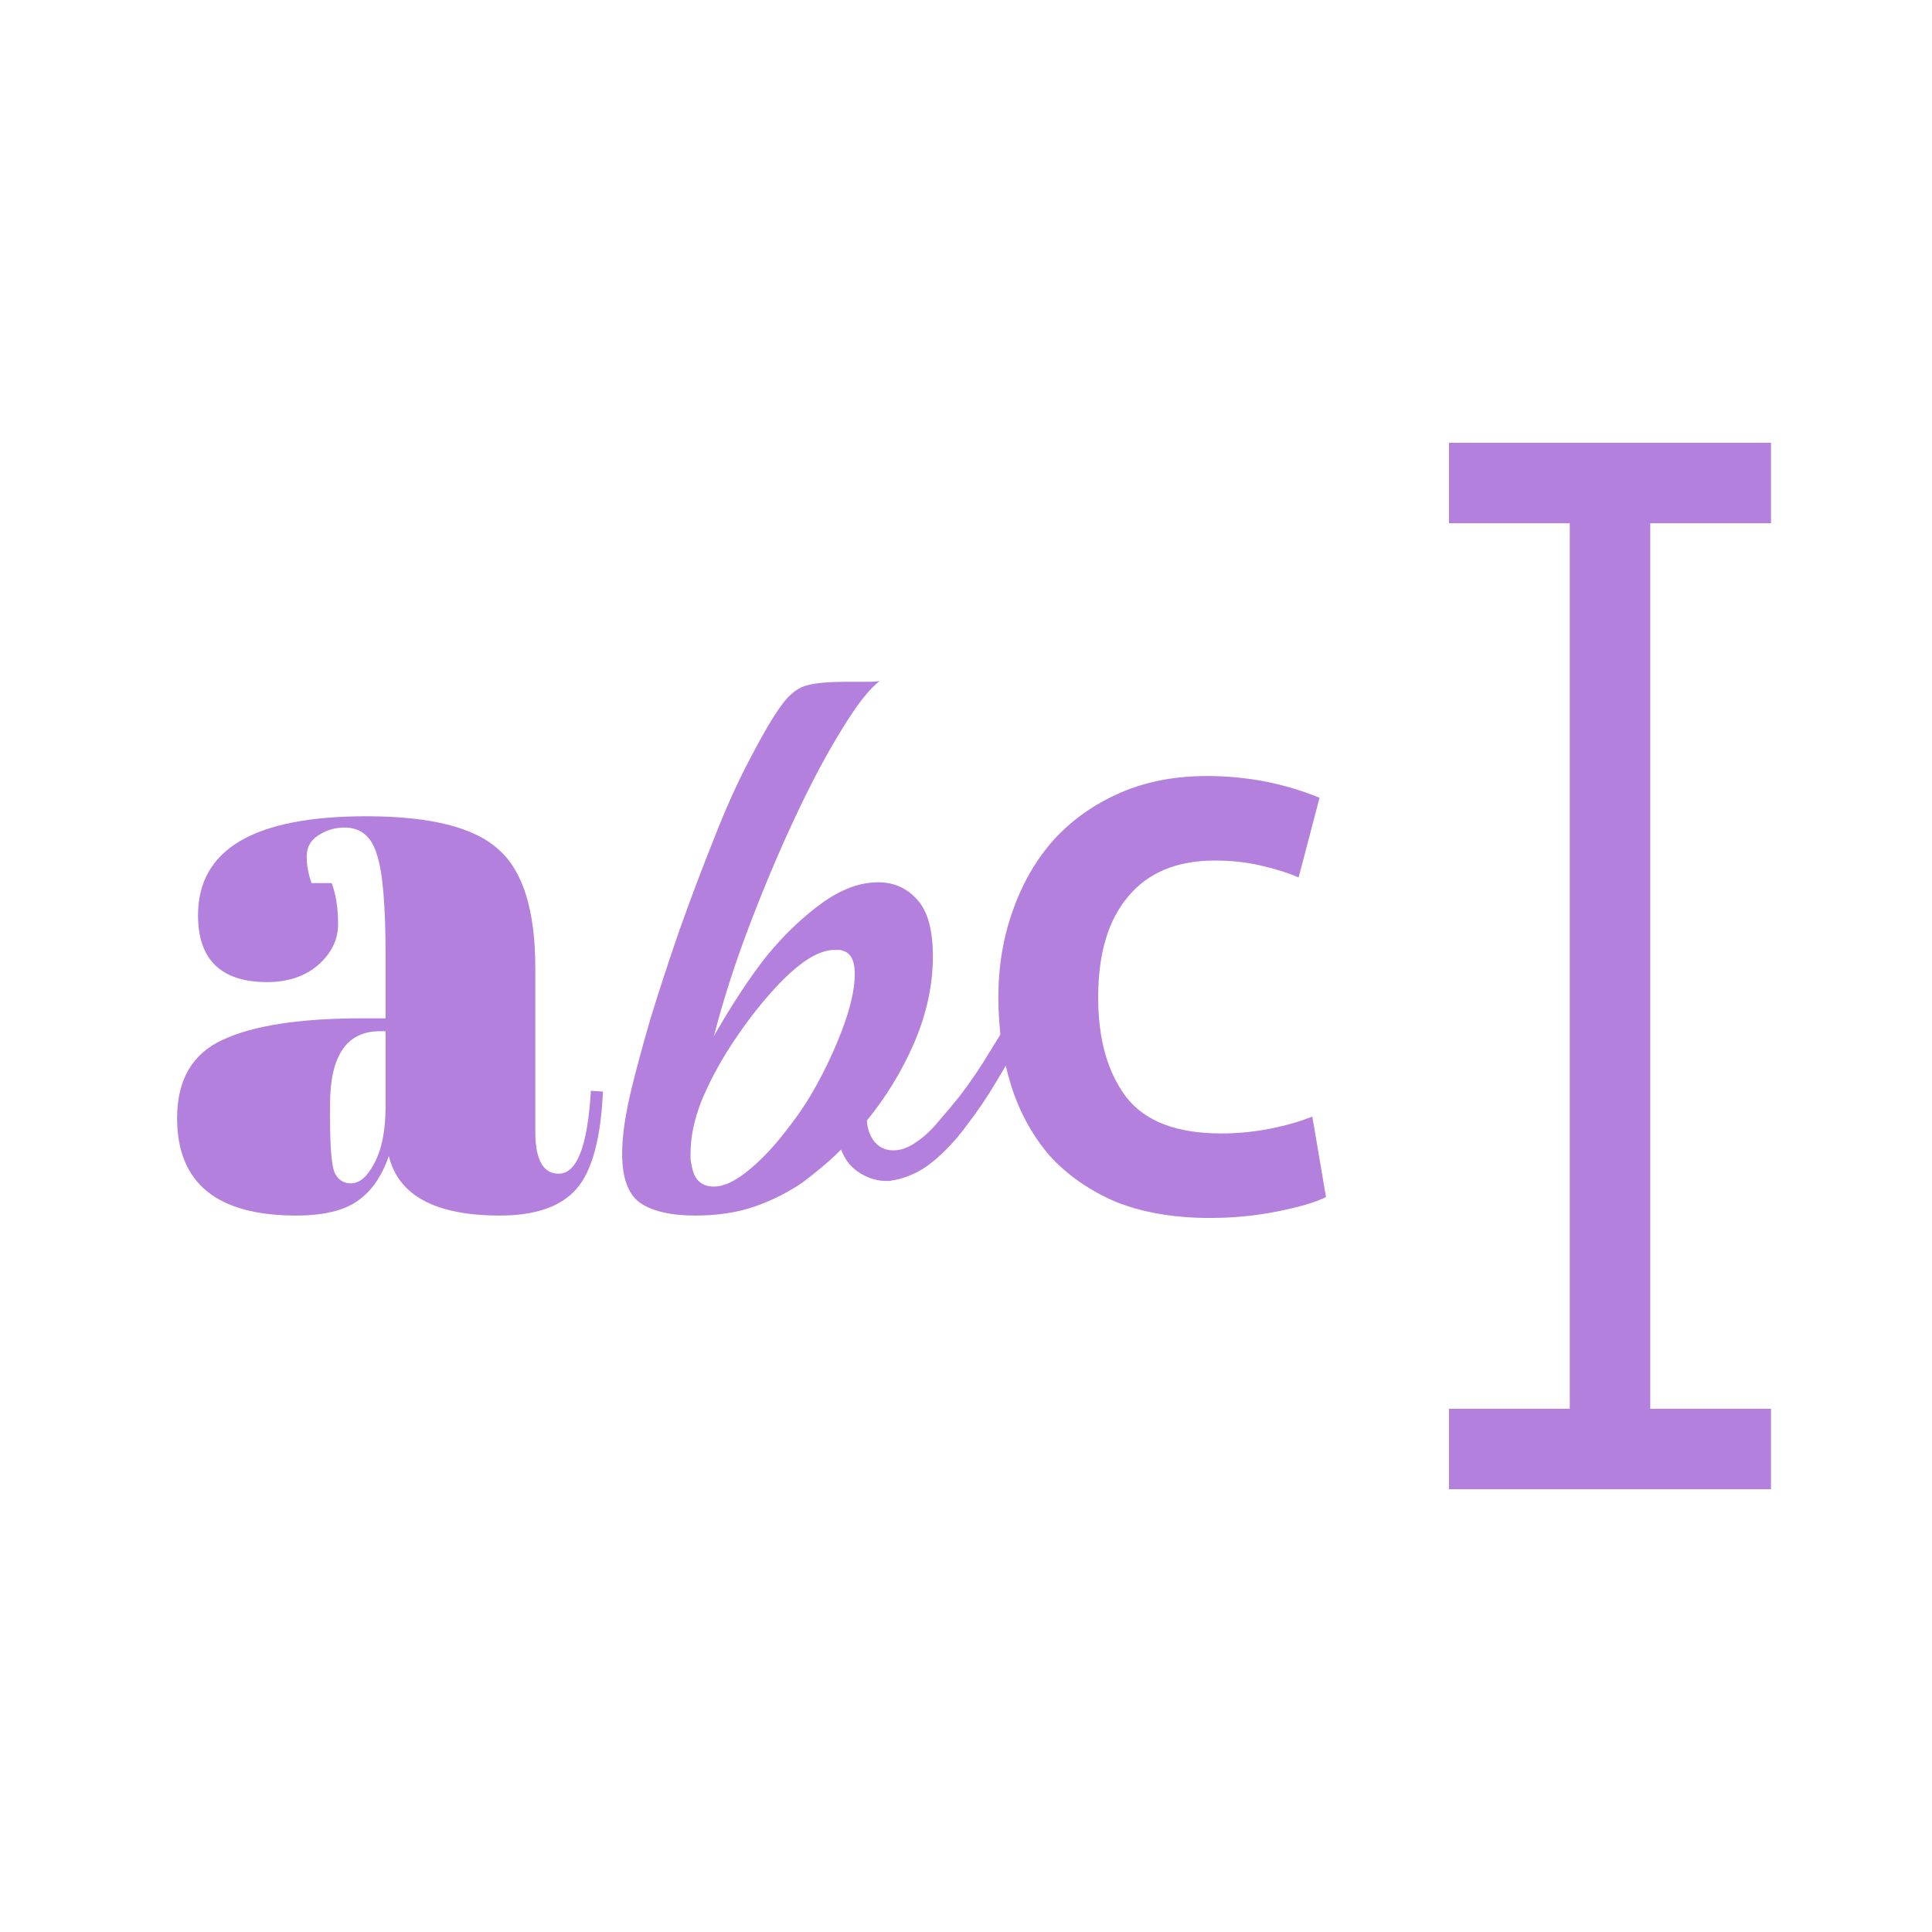
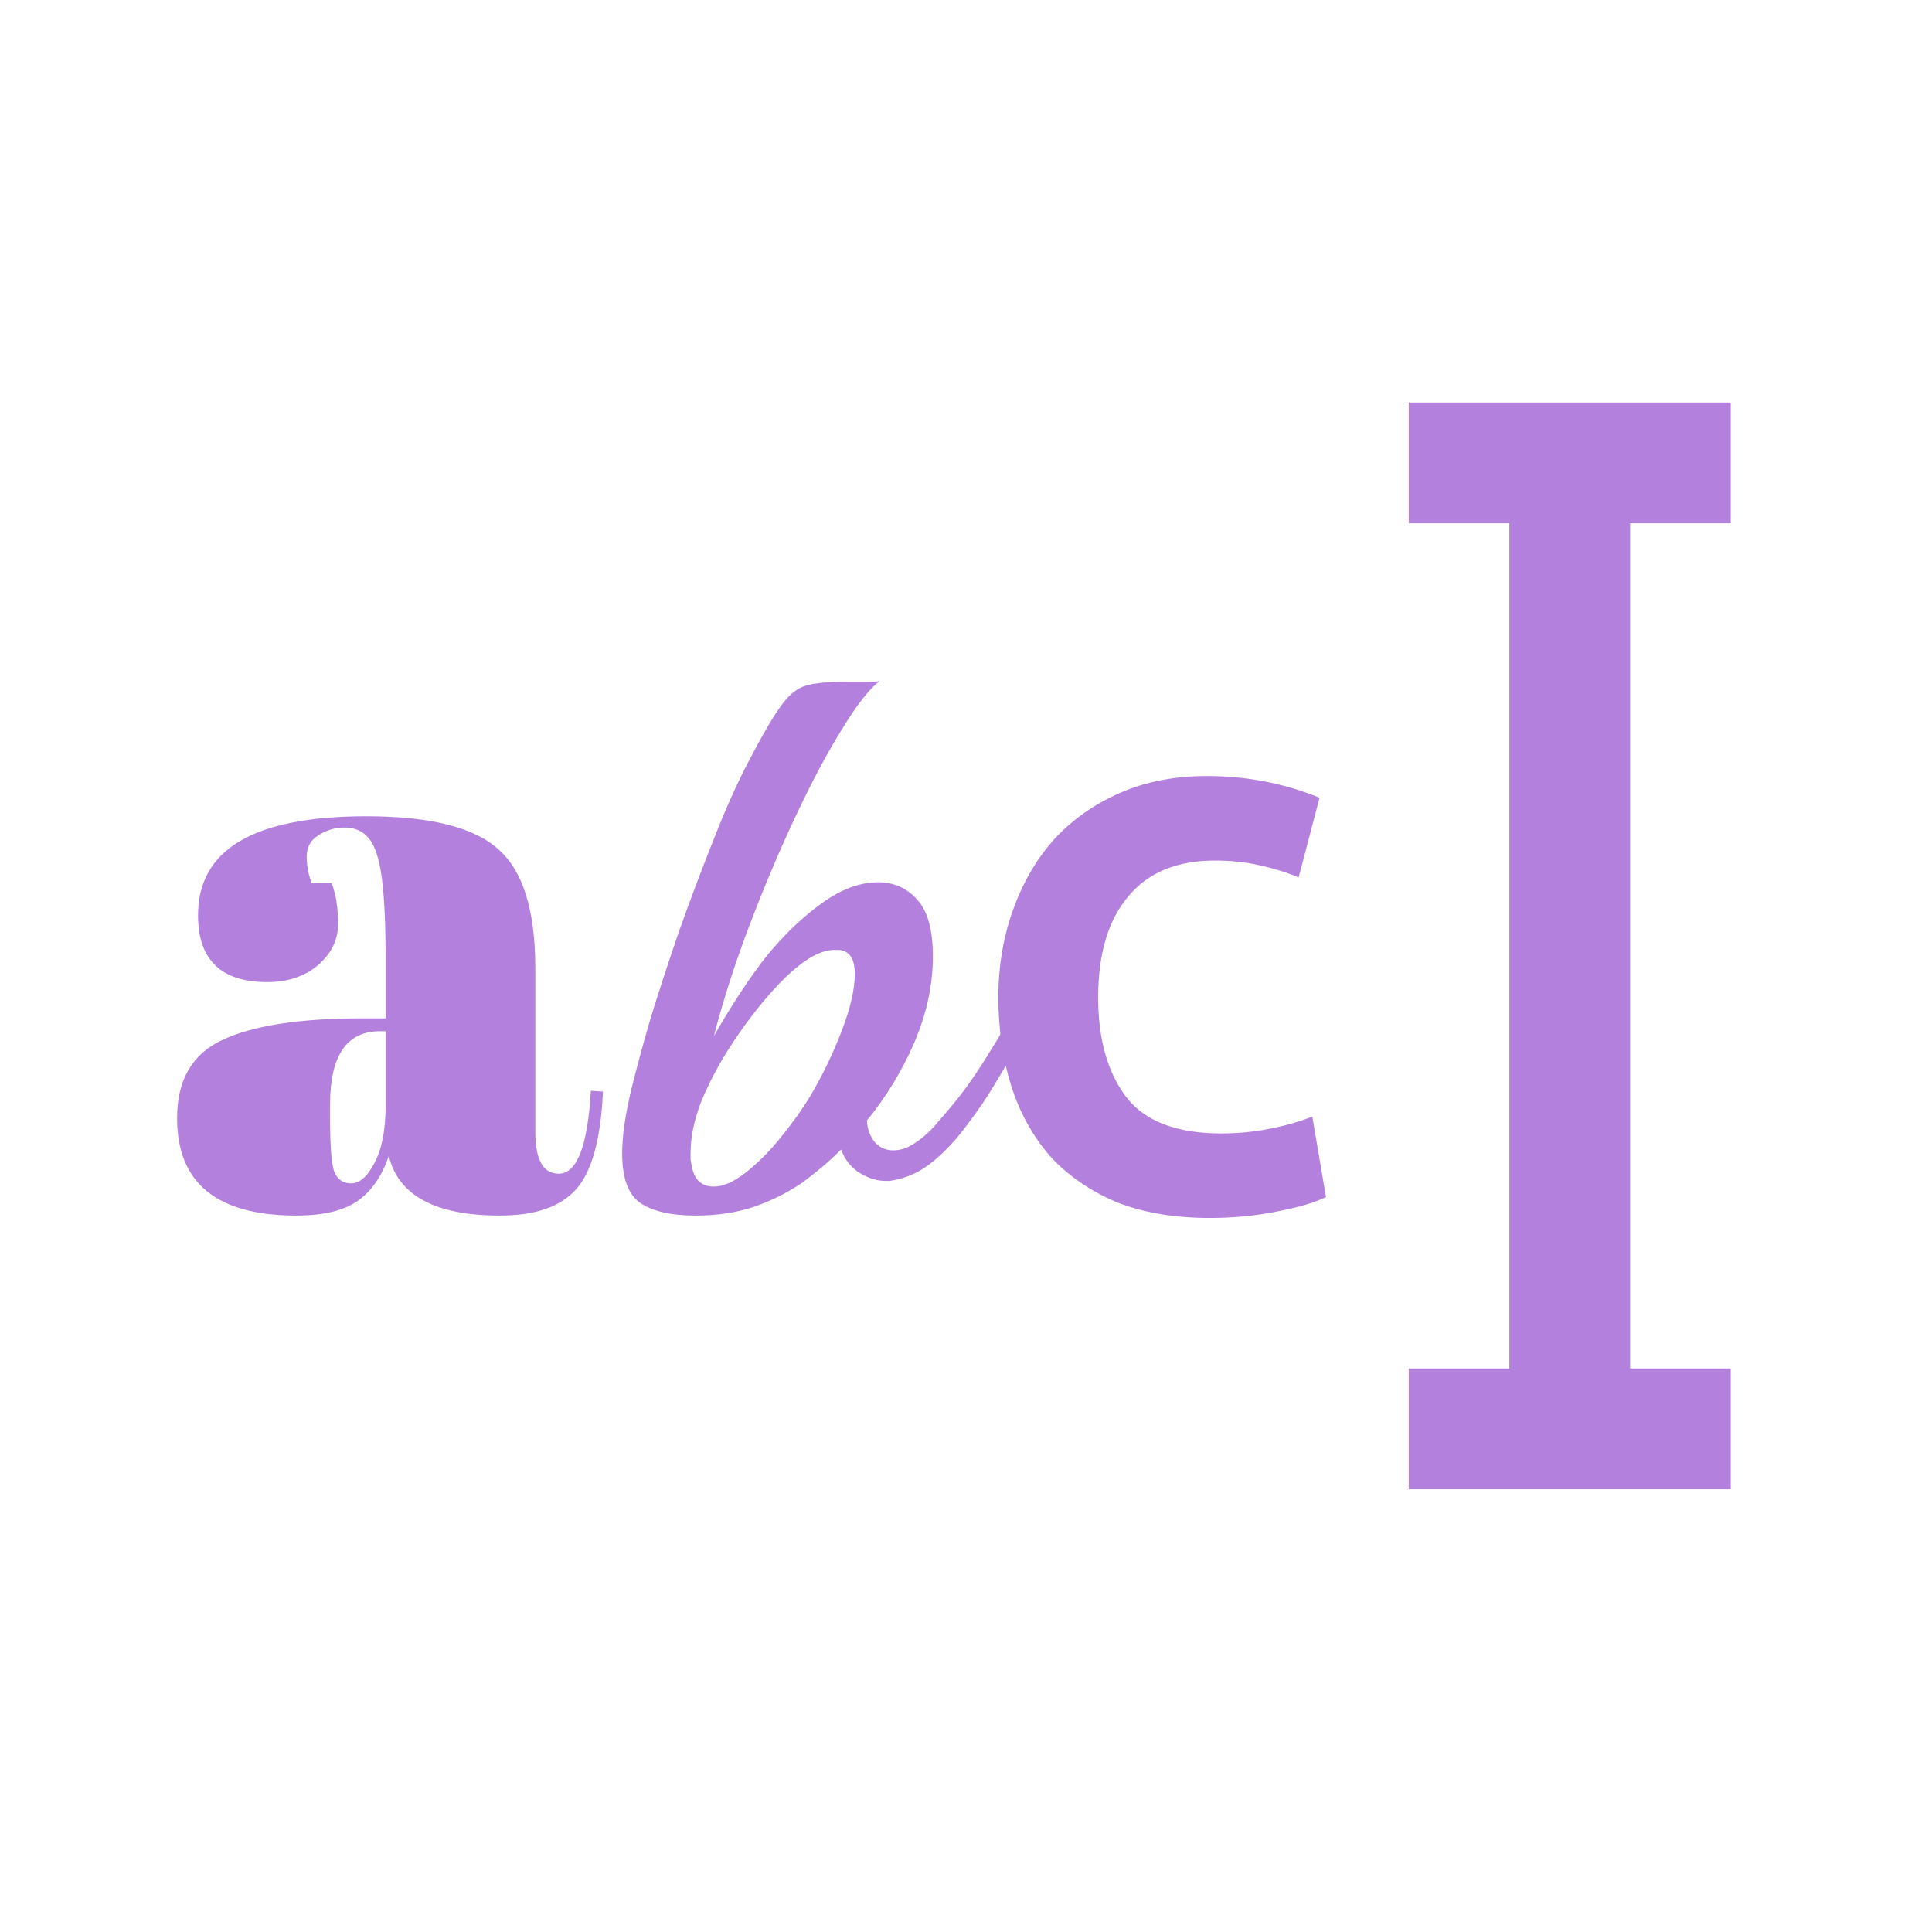
<svg xmlns="http://www.w3.org/2000/svg" width="48" height="48" viewBox="0 0 48 48" fill="none">
  <rect width="48" height="48" fill="white" />
-   <path fill-rule="evenodd" clip-rule="evenodd" d="M44 13L36 13L36 11L44 11L44 13Z" fill="#B480DE" />
-   <path fill-rule="evenodd" clip-rule="evenodd" d="M44 37L36 37L36 35L44 35L44 37Z" fill="#B480DE" />
-   <path fill-rule="evenodd" clip-rule="evenodd" d="M39 36V12H41V36H39Z" fill="#B480DE" />
-   <path d="M24.804 24.78C24.804 24.006 24.924 23.287 25.164 22.62C25.404 21.94 25.744 21.353 26.184 20.86C26.637 20.366 27.184 19.98 27.824 19.7C28.464 19.42 29.184 19.28 29.984 19.28C30.97 19.28 31.904 19.46 32.784 19.82L32.264 21.8C31.984 21.68 31.664 21.58 31.304 21.5C30.957 21.42 30.584 21.38 30.184 21.38C29.237 21.38 28.517 21.68 28.024 22.28C27.53 22.866 27.284 23.7 27.284 24.78C27.284 25.82 27.517 26.646 27.984 27.26C28.45 27.86 29.237 28.16 30.344 28.16C30.757 28.16 31.164 28.12 31.564 28.04C31.964 27.96 32.31 27.86 32.604 27.74L32.944 29.74C32.677 29.873 32.27 29.993 31.724 30.1C31.19 30.206 30.637 30.26 30.064 30.26C29.17 30.26 28.39 30.127 27.724 29.86C27.07 29.58 26.524 29.2 26.084 28.72C25.657 28.227 25.337 27.646 25.124 26.98C24.91 26.3 24.804 25.567 24.804 24.78Z" fill="#B480DE" />
+   <path d="M24.804 24.78C24.804 24.007 24.924 23.287 25.164 22.62C25.404 21.94 25.744 21.354 26.184 20.86C26.637 20.367 27.184 19.98 27.824 19.7C28.464 19.42 29.184 19.28 29.984 19.28C30.97 19.28 31.904 19.46 32.784 19.82L32.264 21.8C31.984 21.68 31.664 21.58 31.304 21.5C30.957 21.42 30.584 21.38 30.184 21.38C29.237 21.38 28.517 21.68 28.024 22.28C27.53 22.867 27.284 23.7 27.284 24.78C27.284 25.82 27.517 26.647 27.984 27.26C28.45 27.86 29.237 28.16 30.344 28.16C30.757 28.16 31.164 28.12 31.564 28.04C31.964 27.96 32.31 27.86 32.604 27.74L32.944 29.74C32.677 29.874 32.27 29.994 31.724 30.1C31.19 30.207 30.637 30.26 30.064 30.26C29.17 30.26 28.39 30.127 27.724 29.86C27.07 29.58 26.524 29.2 26.084 28.72C25.657 28.227 25.337 27.647 25.124 26.98C24.91 26.3 24.804 25.567 24.804 24.78Z" fill="#B480DE" />
  <path d="M17.277 30.2C16.664 30.2 16.204 30.093 15.897 29.88C15.604 29.667 15.457 29.26 15.457 28.66C15.457 28.22 15.537 27.673 15.697 27.02C15.804 26.58 15.957 26.013 16.157 25.32C16.37 24.627 16.61 23.893 16.877 23.12C17.157 22.333 17.444 21.573 17.737 20.84C18.03 20.093 18.317 19.453 18.597 18.92C18.944 18.253 19.217 17.787 19.417 17.52C19.617 17.24 19.837 17.073 20.077 17.02C20.184 16.993 20.31 16.973 20.457 16.96C20.617 16.947 20.777 16.94 20.937 16.94C21.084 16.94 21.257 16.94 21.457 16.94C21.67 16.94 21.804 16.933 21.857 16.92C21.604 17.107 21.29 17.507 20.917 18.12C20.544 18.72 20.157 19.447 19.757 20.3C19.357 21.153 18.977 22.053 18.617 23C18.257 23.947 17.964 24.86 17.737 25.74C17.95 25.367 18.17 25.007 18.397 24.66C18.624 24.313 18.844 24.007 19.057 23.74C19.484 23.22 19.937 22.787 20.417 22.44C20.897 22.093 21.364 21.92 21.817 21.92C22.204 21.92 22.524 22.06 22.777 22.34C23.044 22.62 23.177 23.093 23.177 23.76C23.177 24.467 23.024 25.18 22.717 25.9C22.41 26.607 22.017 27.253 21.537 27.84C21.55 28.053 21.617 28.233 21.737 28.38C21.857 28.513 22.01 28.58 22.197 28.58C22.384 28.58 22.57 28.513 22.757 28.38C22.957 28.247 23.144 28.073 23.317 27.86C23.504 27.647 23.677 27.44 23.837 27.24C24.104 26.893 24.357 26.52 24.597 26.12C24.85 25.72 25.064 25.353 25.237 25.02C25.304 24.913 25.35 24.86 25.377 24.86C25.457 24.86 25.497 24.973 25.497 25.2C25.497 25.307 25.477 25.427 25.437 25.56C25.41 25.693 25.364 25.827 25.297 25.96C25.137 26.227 24.95 26.54 24.737 26.9C24.524 27.26 24.284 27.613 24.017 27.96C23.764 28.307 23.484 28.607 23.177 28.86C22.884 29.1 22.564 29.253 22.217 29.32C22.19 29.32 22.157 29.327 22.117 29.34C22.077 29.34 22.044 29.34 22.017 29.34C21.79 29.34 21.57 29.273 21.357 29.14C21.144 29.007 20.99 28.813 20.897 28.56C20.737 28.72 20.577 28.867 20.417 29C20.257 29.133 20.097 29.26 19.937 29.38C19.564 29.633 19.164 29.833 18.737 29.98C18.31 30.127 17.824 30.2 17.277 30.2ZM17.737 29.48C17.964 29.48 18.224 29.367 18.517 29.14C18.824 28.9 19.117 28.607 19.397 28.26C19.69 27.9 19.937 27.553 20.137 27.22C20.444 26.7 20.704 26.16 20.917 25.6C21.13 25.04 21.237 24.573 21.237 24.2C21.237 23.867 21.137 23.673 20.937 23.62C20.91 23.607 20.877 23.6 20.837 23.6C20.797 23.6 20.764 23.6 20.737 23.6C20.47 23.6 20.17 23.733 19.837 24C19.597 24.187 19.324 24.46 19.017 24.82C18.71 25.18 18.41 25.587 18.117 26.04C17.837 26.48 17.604 26.927 17.417 27.38C17.244 27.833 17.157 28.253 17.157 28.64C17.157 28.693 17.157 28.753 17.157 28.82C17.17 28.887 17.184 28.953 17.197 29.02C17.264 29.327 17.444 29.48 17.737 29.48Z" fill="#B480DE" />
-   <path d="M9 25.3H9.58V23.76C9.58 22.493 9.507 21.646 9.36 21.22C9.227 20.78 8.96 20.56 8.56 20.56C8.32 20.56 8.1 20.627 7.9 20.76C7.714 20.88 7.62 21.053 7.62 21.28C7.62 21.493 7.66 21.713 7.74 21.94H8.24C8.347 22.22 8.4 22.56 8.4 22.96C8.4 23.346 8.234 23.686 7.9 23.98C7.567 24.26 7.147 24.4 6.64 24.4C5.494 24.4 4.92 23.846 4.92 22.74C4.92 21.1 6.314 20.28 9.1 20.28C10.687 20.28 11.78 20.553 12.38 21.1C12.994 21.633 13.3 22.62 13.3 24.06V28.12C13.3 28.813 13.494 29.16 13.88 29.16C14.334 29.16 14.6 28.473 14.68 27.1L14.98 27.12C14.927 28.293 14.707 29.1 14.32 29.54C13.934 29.98 13.3 30.2 12.42 30.2C10.82 30.2 9.9 29.706 9.66 28.72C9.487 29.227 9.227 29.6 8.88 29.84C8.534 30.08 8.027 30.2 7.36 30.2C5.387 30.2 4.4 29.393 4.4 27.78C4.4 26.833 4.774 26.186 5.52 25.84C6.28 25.48 7.44 25.3 9 25.3ZM8.2 27.76C8.2 28.453 8.234 28.9 8.3 29.1C8.38 29.3 8.52 29.4 8.72 29.4C8.934 29.4 9.127 29.233 9.3 28.9C9.487 28.553 9.58 28.08 9.58 27.48V25.62H9.44C8.614 25.62 8.2 26.227 8.2 27.44V27.76Z" fill="#B480DE" />
+   <path d="M9 25.3H9.58V23.76C9.58 22.494 9.507 21.647 9.36 21.22C9.227 20.78 8.96 20.56 8.56 20.56C8.32 20.56 8.1 20.627 7.9 20.76C7.714 20.88 7.62 21.054 7.62 21.28C7.62 21.494 7.66 21.714 7.74 21.94H8.24C8.347 22.22 8.4 22.56 8.4 22.96C8.4 23.347 8.234 23.687 7.9 23.98C7.567 24.26 7.147 24.4 6.64 24.4C5.494 24.4 4.92 23.847 4.92 22.74C4.92 21.1 6.314 20.28 9.1 20.28C10.687 20.28 11.78 20.554 12.38 21.1C12.994 21.634 13.3 22.62 13.3 24.06V28.12C13.3 28.814 13.494 29.16 13.88 29.16C14.334 29.16 14.6 28.474 14.68 27.1L14.98 27.12C14.927 28.294 14.707 29.1 14.32 29.54C13.934 29.98 13.3 30.2 12.42 30.2C10.82 30.2 9.9 29.707 9.66 28.72C9.487 29.227 9.227 29.6 8.88 29.84C8.534 30.08 8.027 30.2 7.36 30.2C5.387 30.2 4.4 29.394 4.4 27.78C4.4 26.834 4.774 26.187 5.52 25.84C6.28 25.48 7.44 25.3 9 25.3ZM8.2 27.76C8.2 28.454 8.234 28.9 8.3 29.1C8.38 29.3 8.52 29.4 8.72 29.4C8.934 29.4 9.127 29.234 9.3 28.9C9.487 28.554 9.58 28.08 9.58 27.48V25.62H9.44C8.614 25.62 8.2 26.227 8.2 27.44V27.76Z" fill="#B480DE" />
+   <path fill-rule="evenodd" clip-rule="evenodd" d="M43 13L35 13L35 10L43 10L43 13Z" fill="#B480DE" />
+   <path fill-rule="evenodd" clip-rule="evenodd" d="M43 37L35 37L35 34L43 34L43 37Z" fill="#B480DE" />
+   <path fill-rule="evenodd" clip-rule="evenodd" d="M37.5 35.5V11.5H40.5V35.5H37.5Z" fill="#B480DE" />
</svg>
